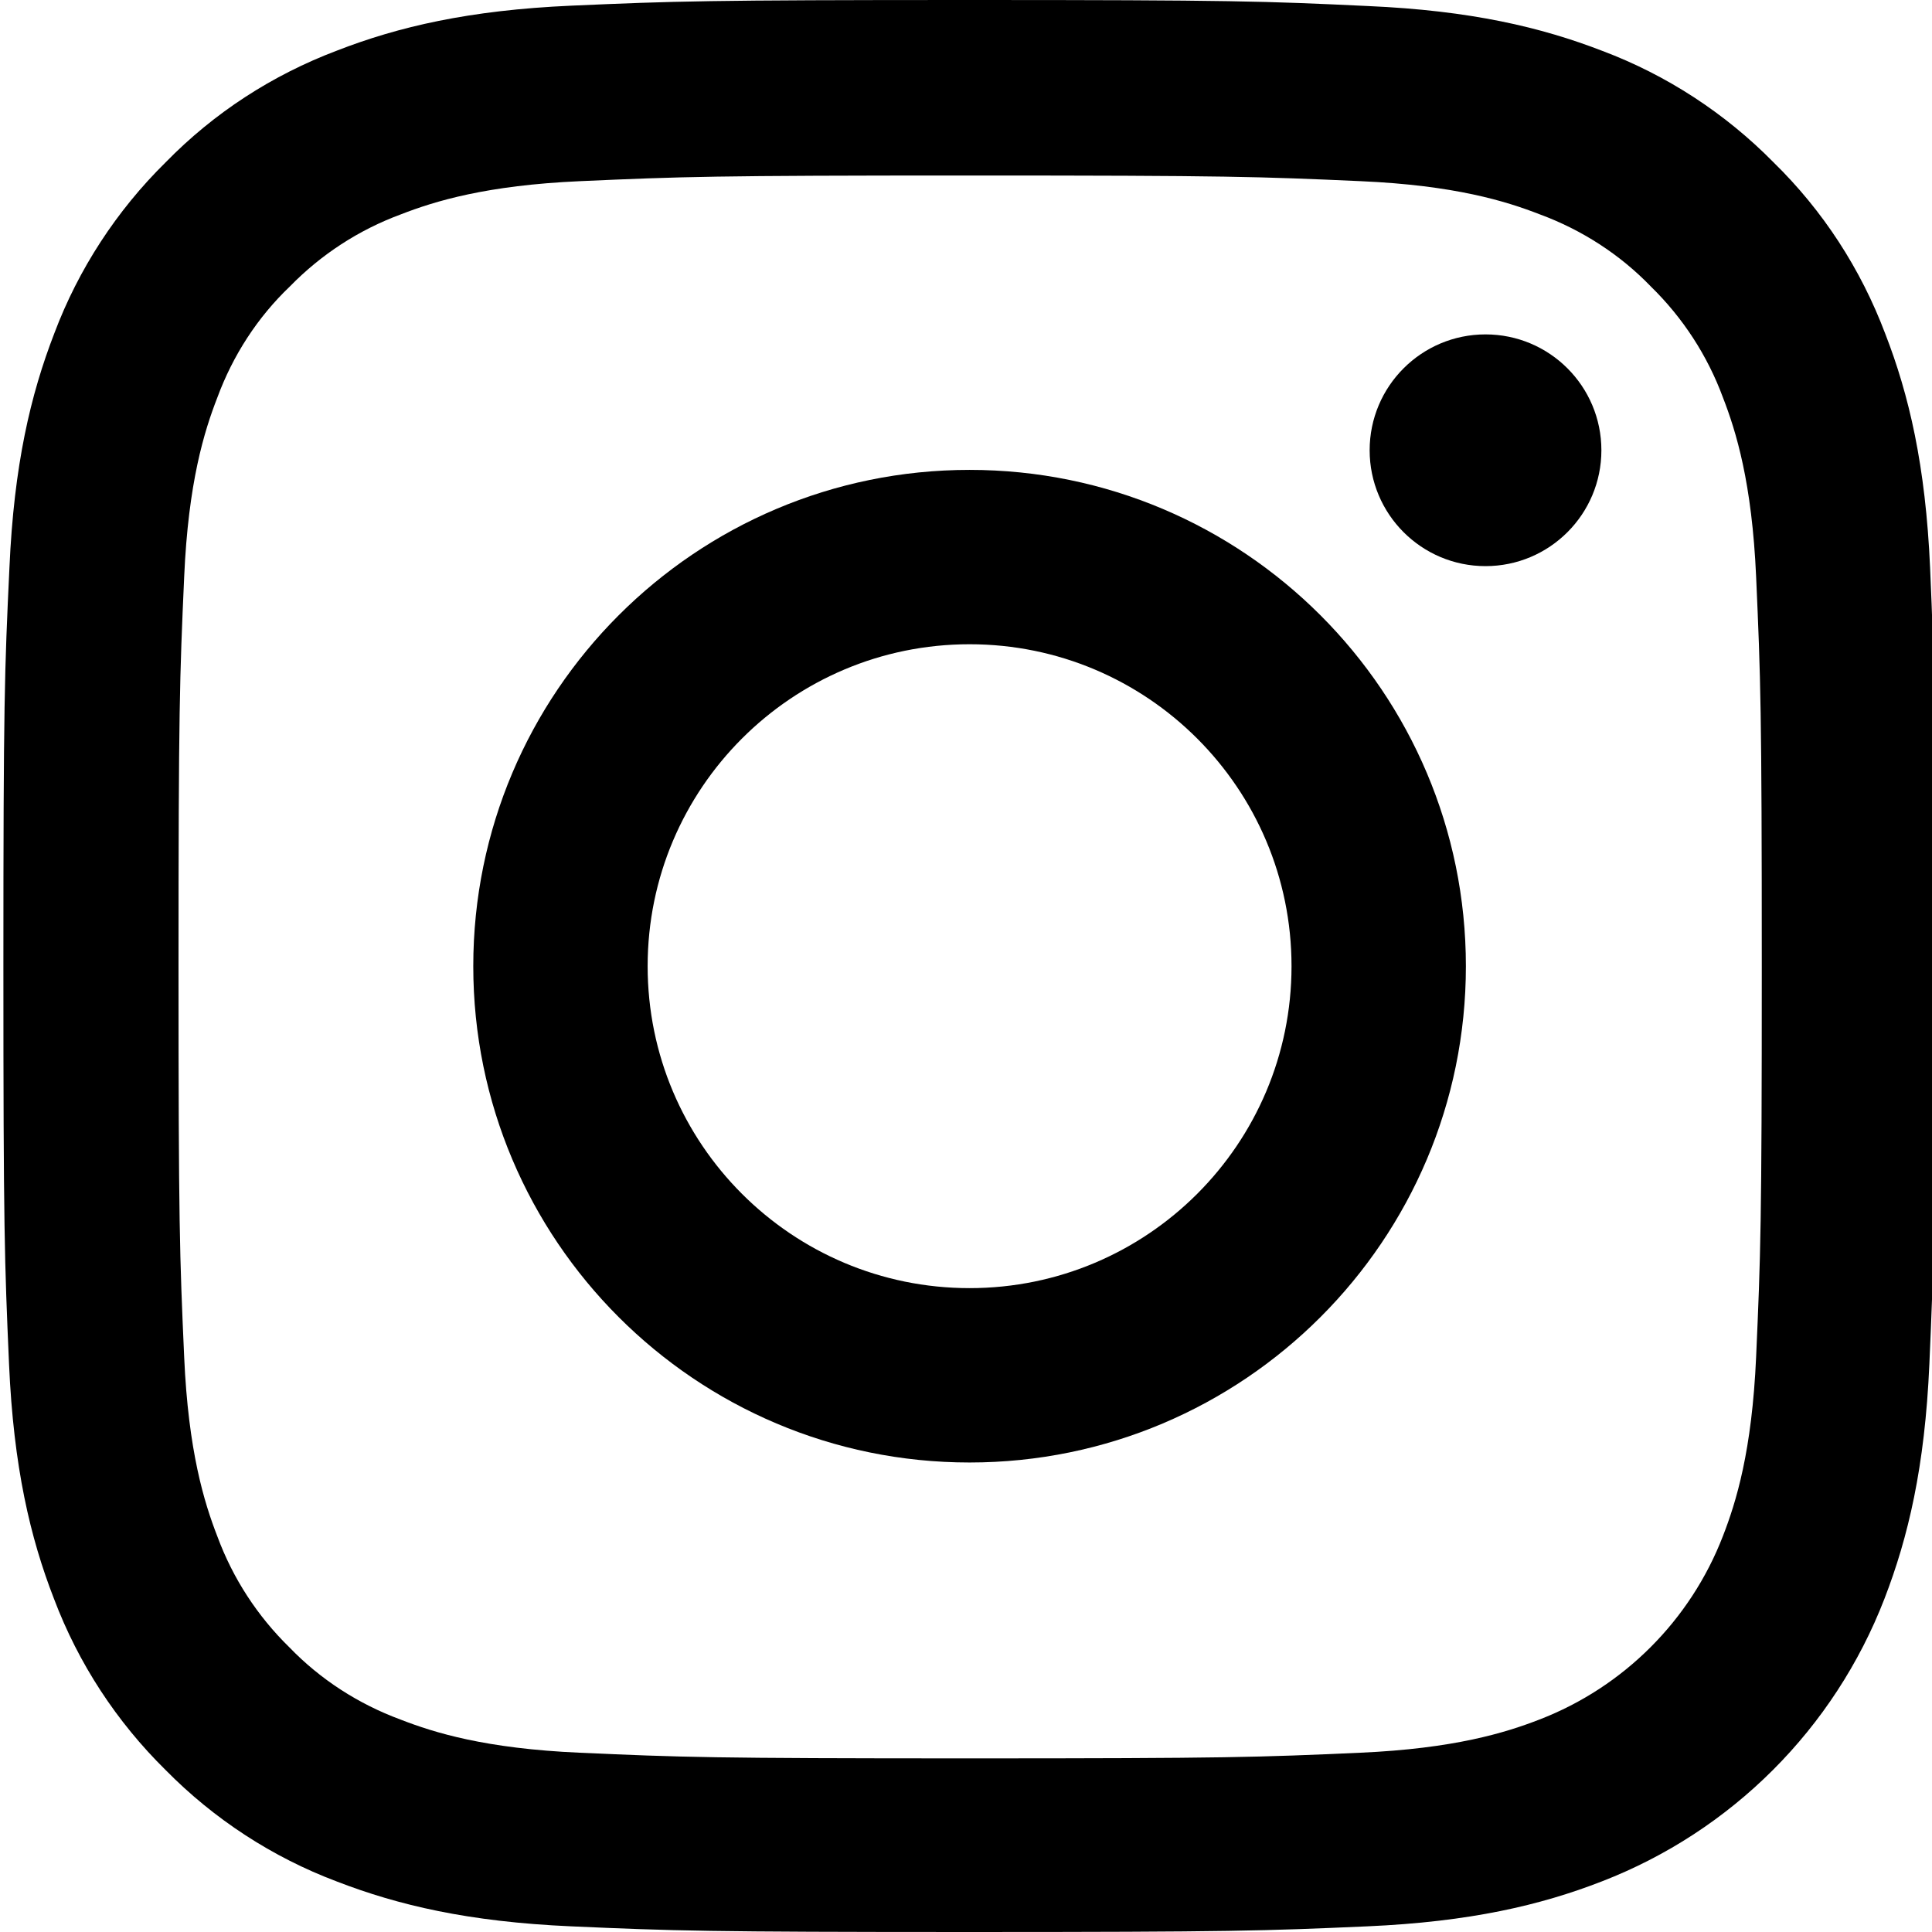
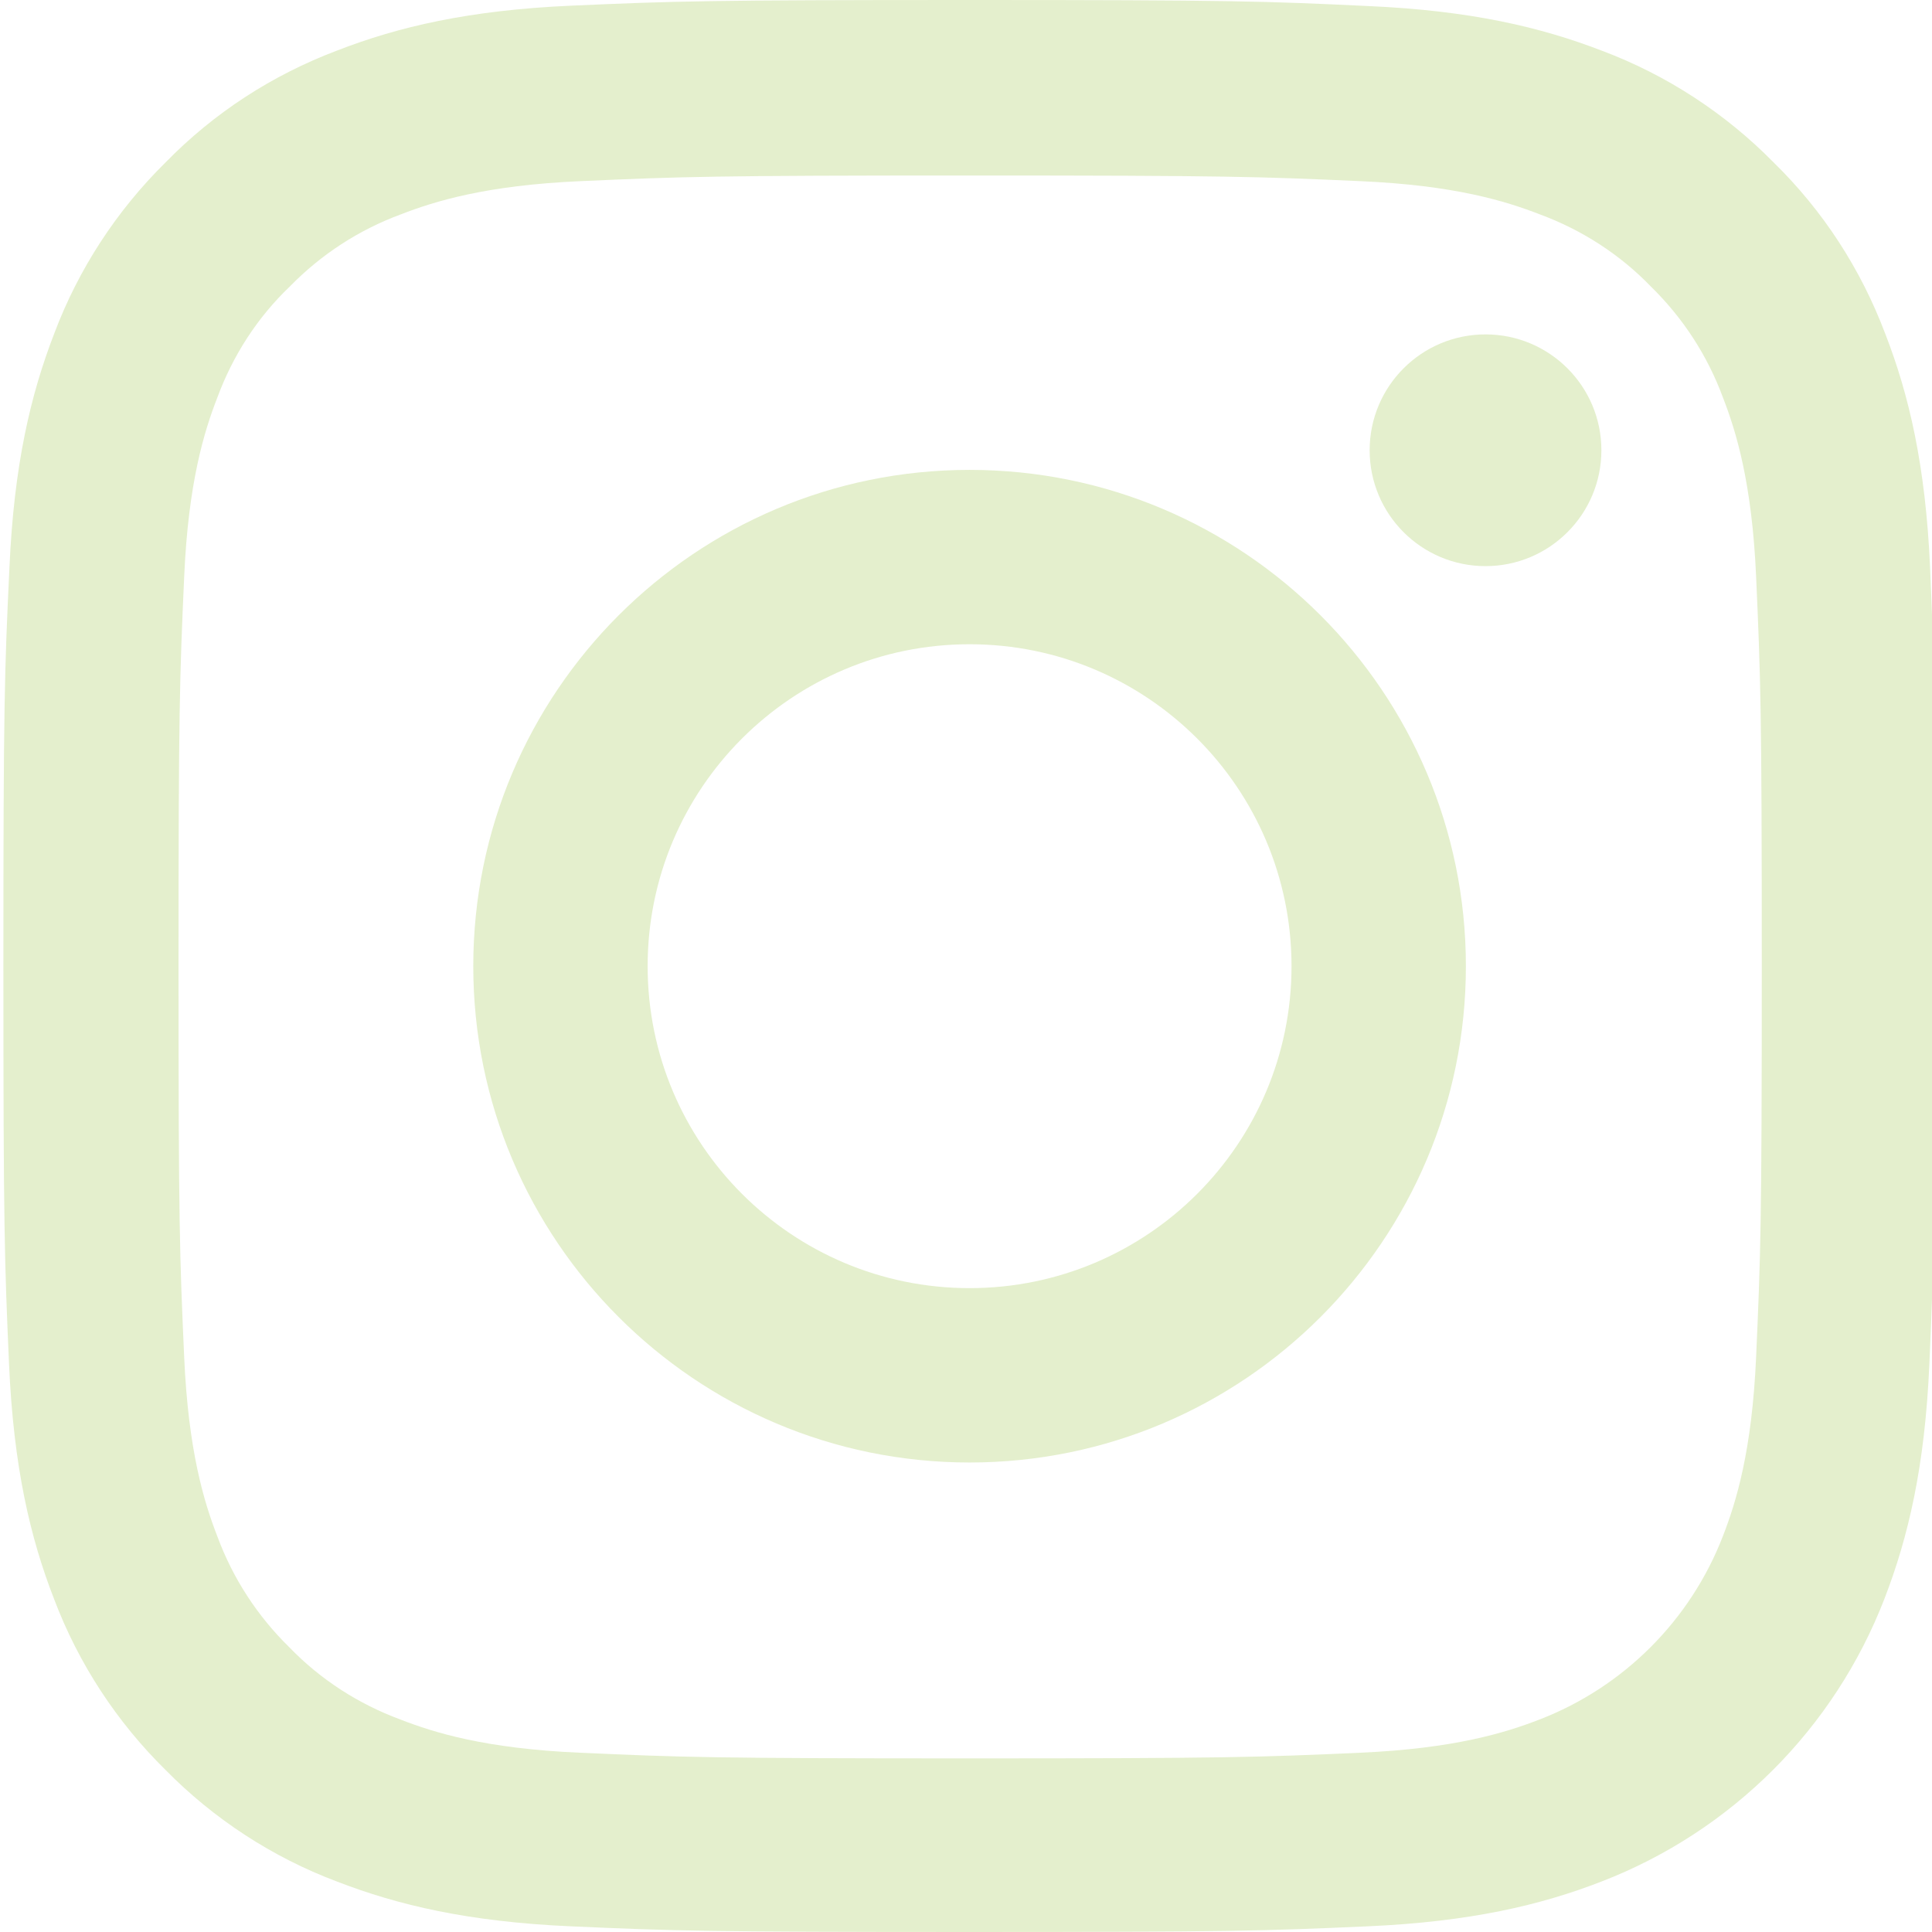
- <svg xmlns="http://www.w3.org/2000/svg" height="511pt" viewBox="0 0 511 511.9" width="511pt">
+ <svg xmlns="http://www.w3.org/2000/svg" height="511pt" viewBox="0 0 511 511.9" width="511pt" fill="#E4EFCD">
  <path d="m510.949 150.5c-1.199-27.199-5.598-45.898-11.898-62.102-6.5-17.199-16.5-32.598-29.602-45.398-12.801-13-28.301-23.102-45.301-29.5-16.297-6.301-34.898-10.699-62.098-11.898-27.402-1.301-36.102-1.602-105.602-1.602s-78.199.301-105.5 1.5c-27.199 1.199-45.898 5.602-62.098 11.898-17.203 6.5-32.602 16.5-45.402 29.602-13 12.801-23.098 28.301-29.5 45.301-6.301 16.301-10.699 34.898-11.898 62.098-1.301 27.402-1.602 36.102-1.602 105.602s.301 78.199 1.5 105.5c1.199 27.199 5.602 45.898 11.902 62.102 6.5 17.199 16.598 32.598 29.598 45.398 12.801 13 28.301 23.102 45.301 29.5 16.301 6.301 34.898 10.699 62.102 11.898 27.297 1.203 36 1.5 105.5 1.5s78.199-.297 105.5-1.5c27.199-1.199 45.898-5.598 62.098-11.898 34.402-13.301 61.602-40.5 74.902-74.898 6.297-16.301 10.699-34.902 11.898-62.102 1.199-27.301 1.5-36 1.5-105.5s-.102-78.199-1.301-105.5zm-46.098 209c-1.102 25-5.301 38.5-8.801 47.5-8.602 22.301-26.301 40-48.602 48.602-9 3.5-22.598 7.699-47.5 8.797-27 1.203-35.098 1.5-103.398 1.5s-76.5-.297-103.402-1.5c-25-1.098-38.5-5.297-47.5-8.797-11.098-4.102-21.199-10.602-29.398-19.102-8.5-8.301-15-18.301-19.102-29.398-3.5-9-7.699-22.602-8.797-47.5-1.203-27-1.5-35.102-1.5-103.402s.297-76.5 1.5-103.398c1.098-25 5.297-38.5 8.797-47.5 4.102-11.102 10.602-21.199 19.203-29.402 8.297-8.5 18.297-15 29.398-19.098 9-3.5 22.602-7.699 47.5-8.801 27-1.199 35.102-1.5 103.398-1.5 68.402 0 76.5.301 103.402 1.5 25 1.102 38.5 5.301 47.5 8.801 11.098 4.098 21.199 10.598 29.398 19.098 8.5 8.301 15 18.301 19.102 29.402 3.5 9 7.699 22.598 8.801 47.5 1.199 27 1.5 35.098 1.5 103.398s-.301 76.301-1.5 103.301zm0 0" />
  <path d="m256.449 124.5c-72.598 0-131.5 58.898-131.5 131.5s58.902 131.5 131.5 131.5c72.602 0 131.5-58.898 131.5-131.5s-58.898-131.5-131.5-131.5zm0 216.801c-47.098 0-85.301-38.199-85.301-85.301s38.203-85.301 85.301-85.301c47.102 0 85.301 38.199 85.301 85.301s-38.199 85.301-85.301 85.301zm0 0" />
  <path d="m423.852 119.301c0 16.953-13.746 30.699-30.703 30.699-16.953 0-30.699-13.746-30.699-30.699 0-16.957 13.746-30.699 30.699-30.699 16.957 0 30.703 13.742 30.703 30.699zm0 0" />
</svg>
